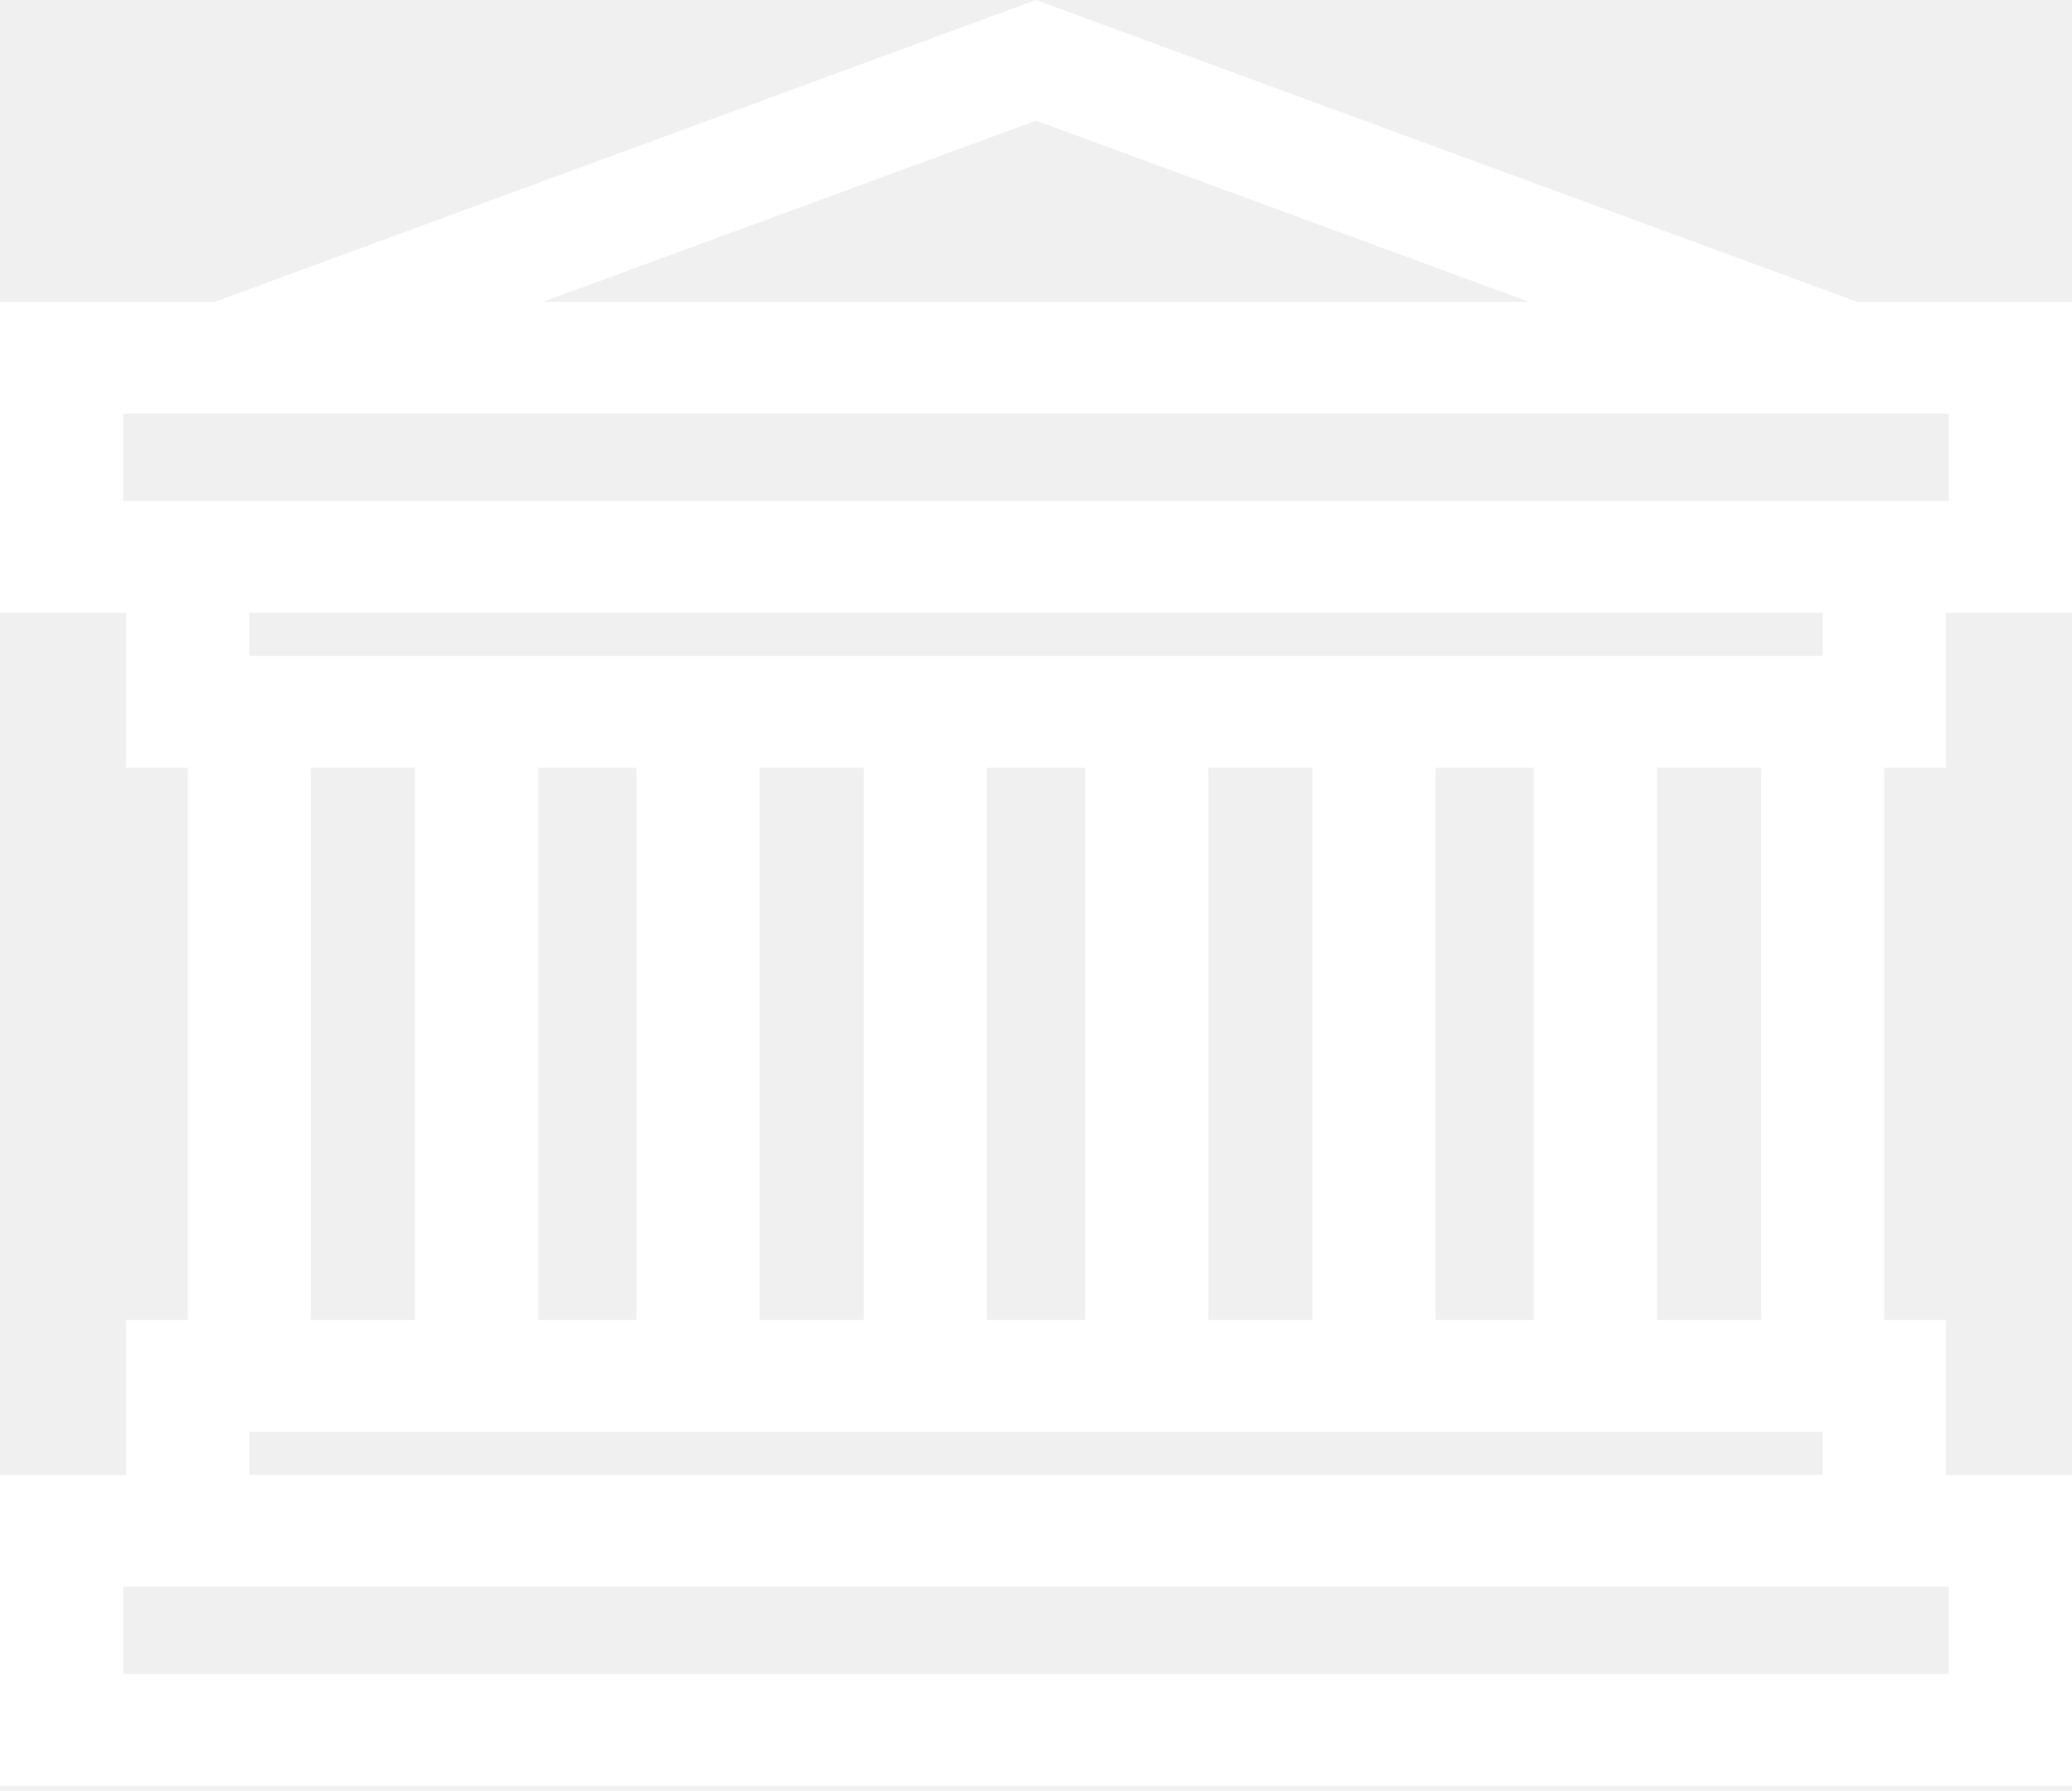
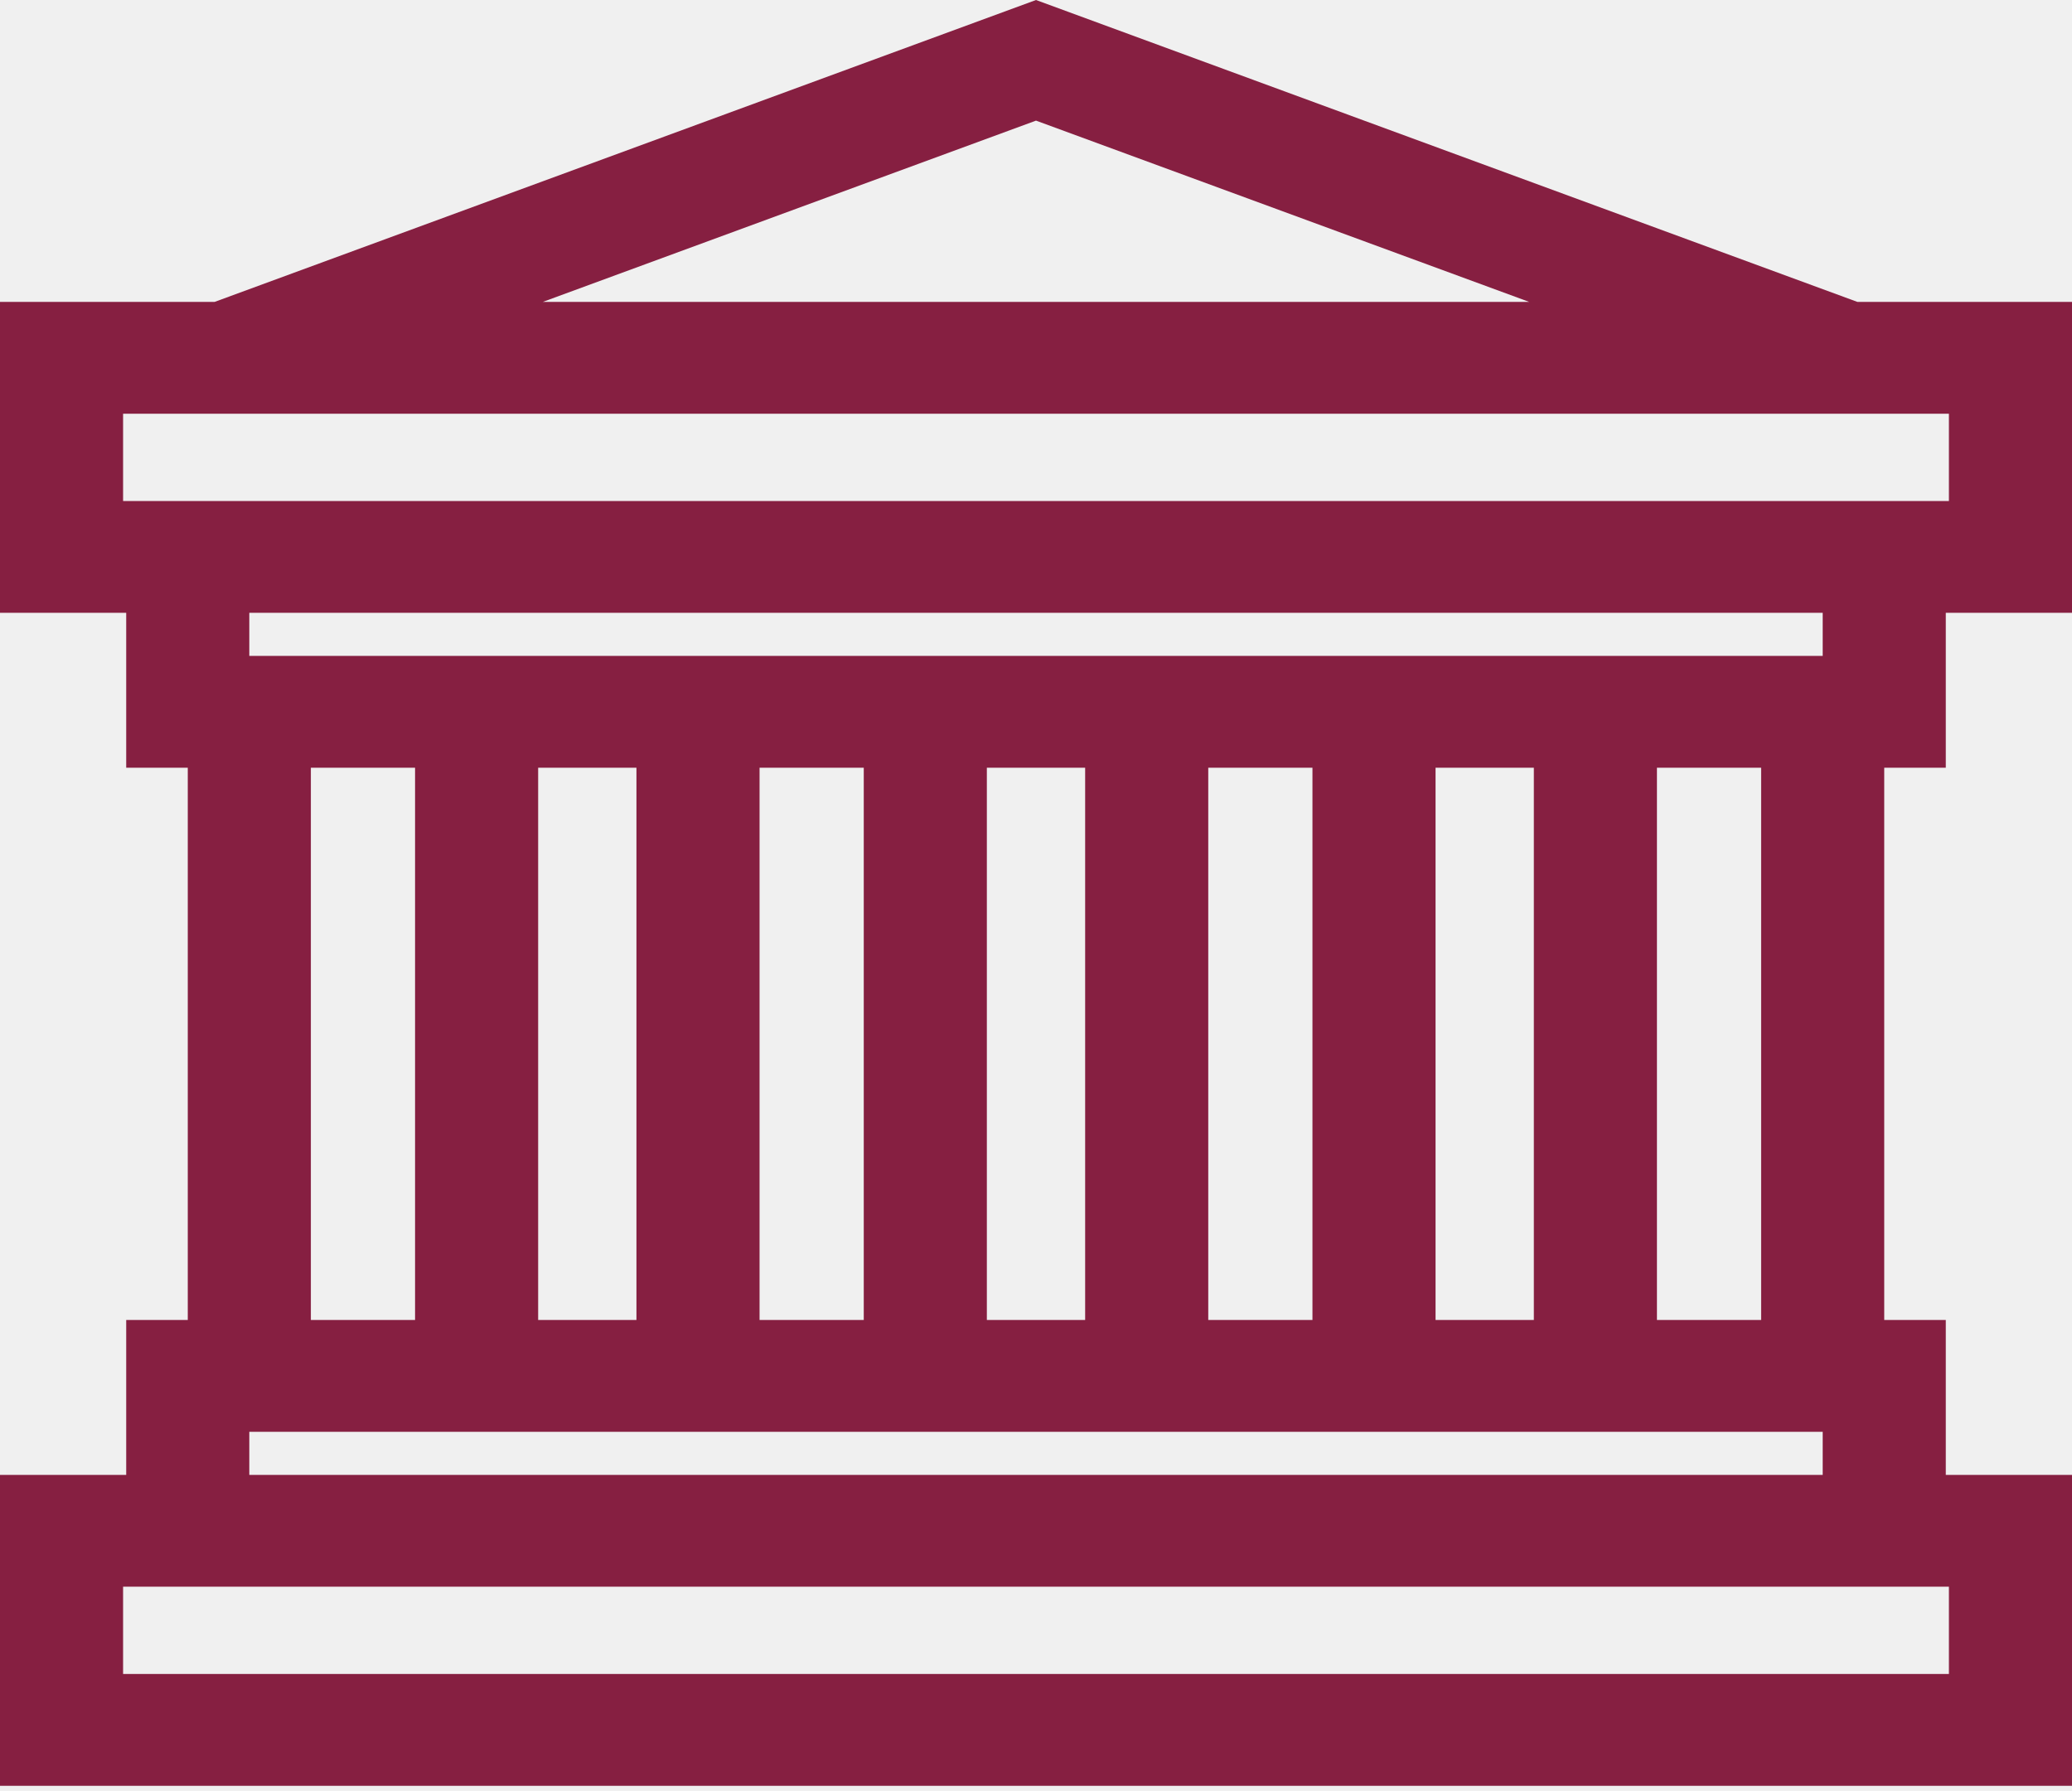
<svg xmlns="http://www.w3.org/2000/svg" width="103" height="89" viewBox="0 0 103 89" fill="none">
-   <path d="M96.726 38.164V30.464H103V15.008H92.332L51.5 0L10.668 15.008H0V30.464H6.274V38.164H9.334V65.619H6.274V73.319H0V88.775H103V73.319H96.726V65.619H93.666V38.164H96.726ZM51.5 5.996L76.017 15.008H26.983L51.5 5.996ZM96.726 78.877H96.881V83.217H6.119V78.877H6.274H96.726ZM76.248 32.606H71.362H53.943H49.057H31.638H26.752H12.393V30.464H90.607V32.606H76.248ZM87.547 38.164V65.618H82.367V38.164H87.547ZM76.248 38.164V65.618H71.362V38.164H76.248ZM65.243 38.164V65.618H60.063V38.164H65.243ZM49.057 38.164H53.943V65.618H49.057V38.164ZM42.938 38.164V65.618H37.758V38.164H42.938ZM31.638 38.164V65.618H26.752V38.164H31.638ZM20.633 38.164V65.618H15.453V38.164H20.633ZM26.752 71.177H31.638H49.057H53.943H71.362H76.248H90.607V73.319H12.393V71.177H26.752ZM6.274 24.906H6.119V20.566H96.881V24.906H96.726H6.274Z" fill="white" />
+   <path d="M96.726 38.164V30.464H103V15.008H92.332L51.5 0L10.668 15.008H0V30.464H6.274V38.164H9.334V65.619H6.274V73.319H0V88.775H103V73.319H96.726V65.619H93.666V38.164H96.726ZM51.5 5.996L76.017 15.008H26.983L51.5 5.996ZM96.726 78.877H96.881V83.217H6.119V78.877H6.274H96.726ZM76.248 32.606H71.362H53.943H49.057H31.638H26.752H12.393V30.464H90.607V32.606H76.248ZM87.547 38.164V65.618H82.367V38.164H87.547ZM76.248 38.164V65.618H71.362V38.164H76.248ZM65.243 38.164V65.618H60.063V38.164H65.243ZM49.057 38.164H53.943V65.618H49.057V38.164ZM42.938 38.164V65.618H37.758V38.164H42.938ZM31.638 38.164V65.618H26.752V38.164H31.638ZM20.633 38.164V65.618H15.453V38.164H20.633ZM26.752 71.177H31.638H49.057H53.943H71.362H76.248H90.607V73.319H12.393V71.177H26.752ZM6.274 24.906H6.119V20.566H96.881V24.906H96.726H6.274Z" fill="#861f41" />
</svg>
